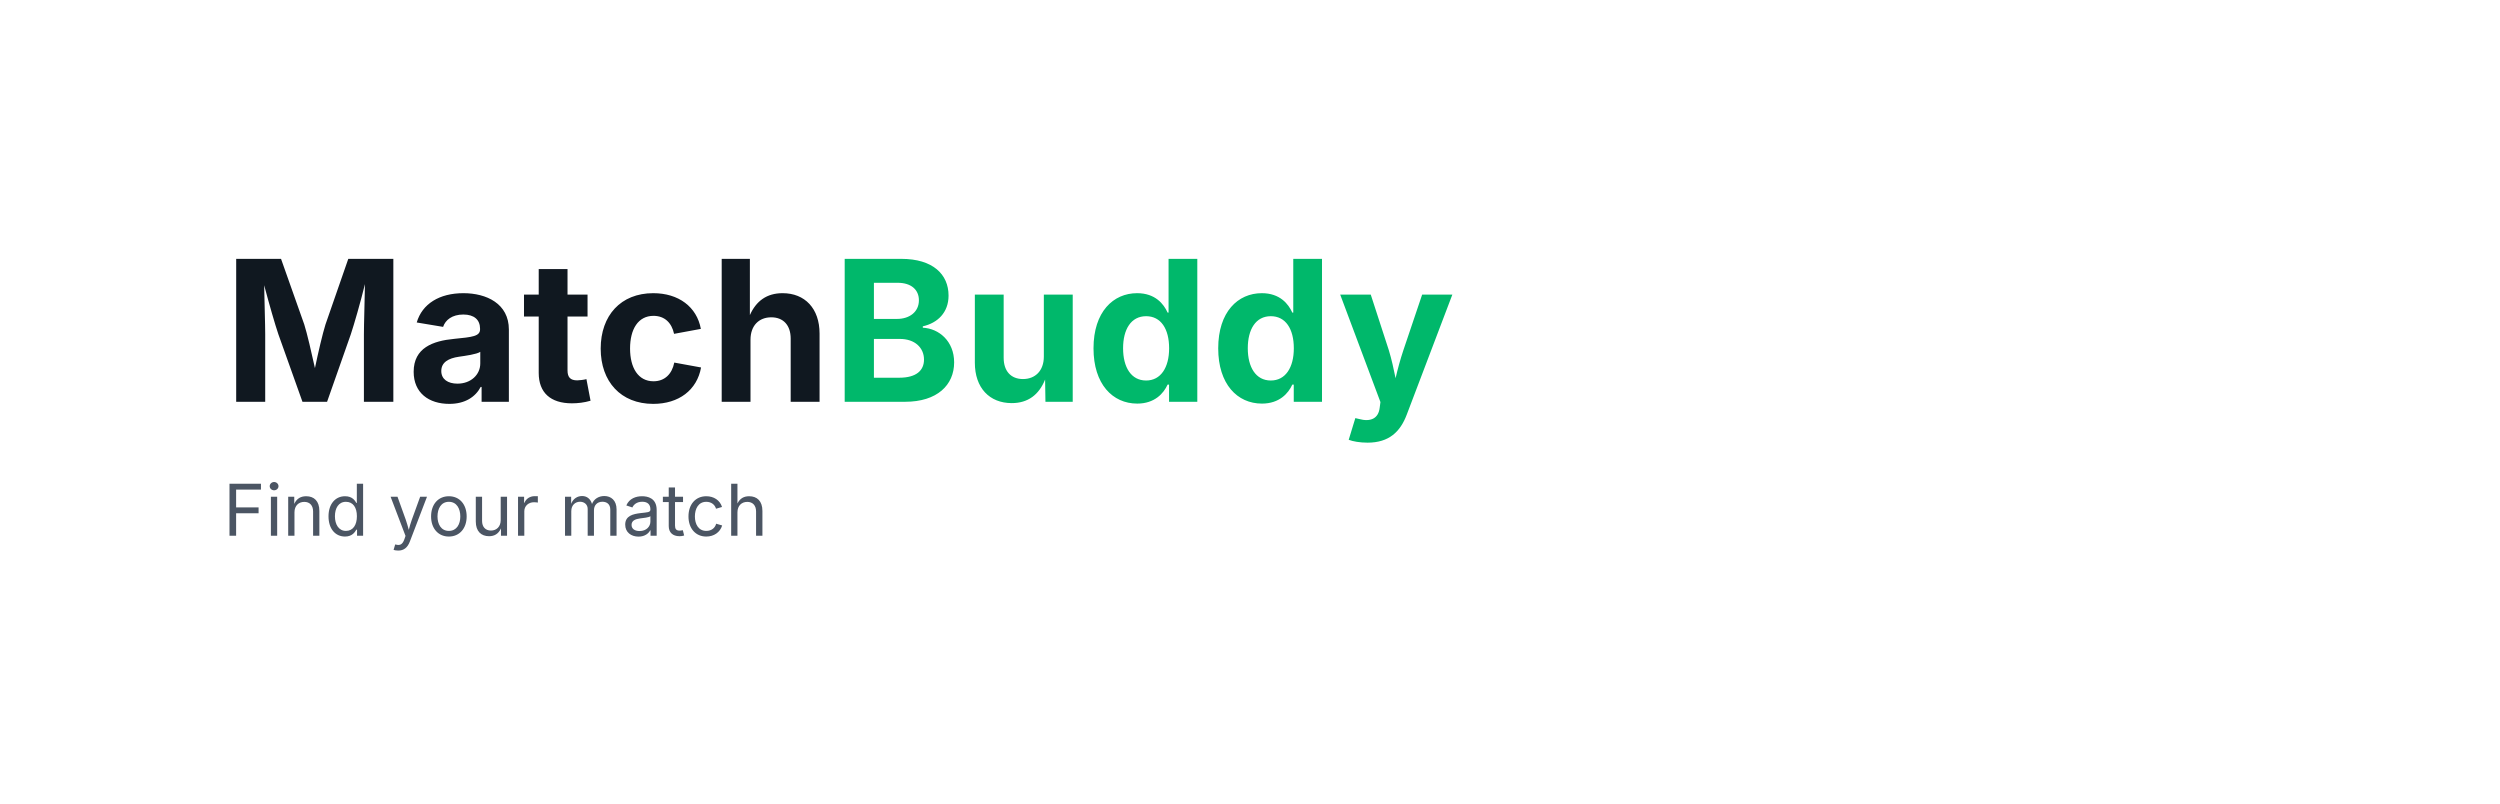
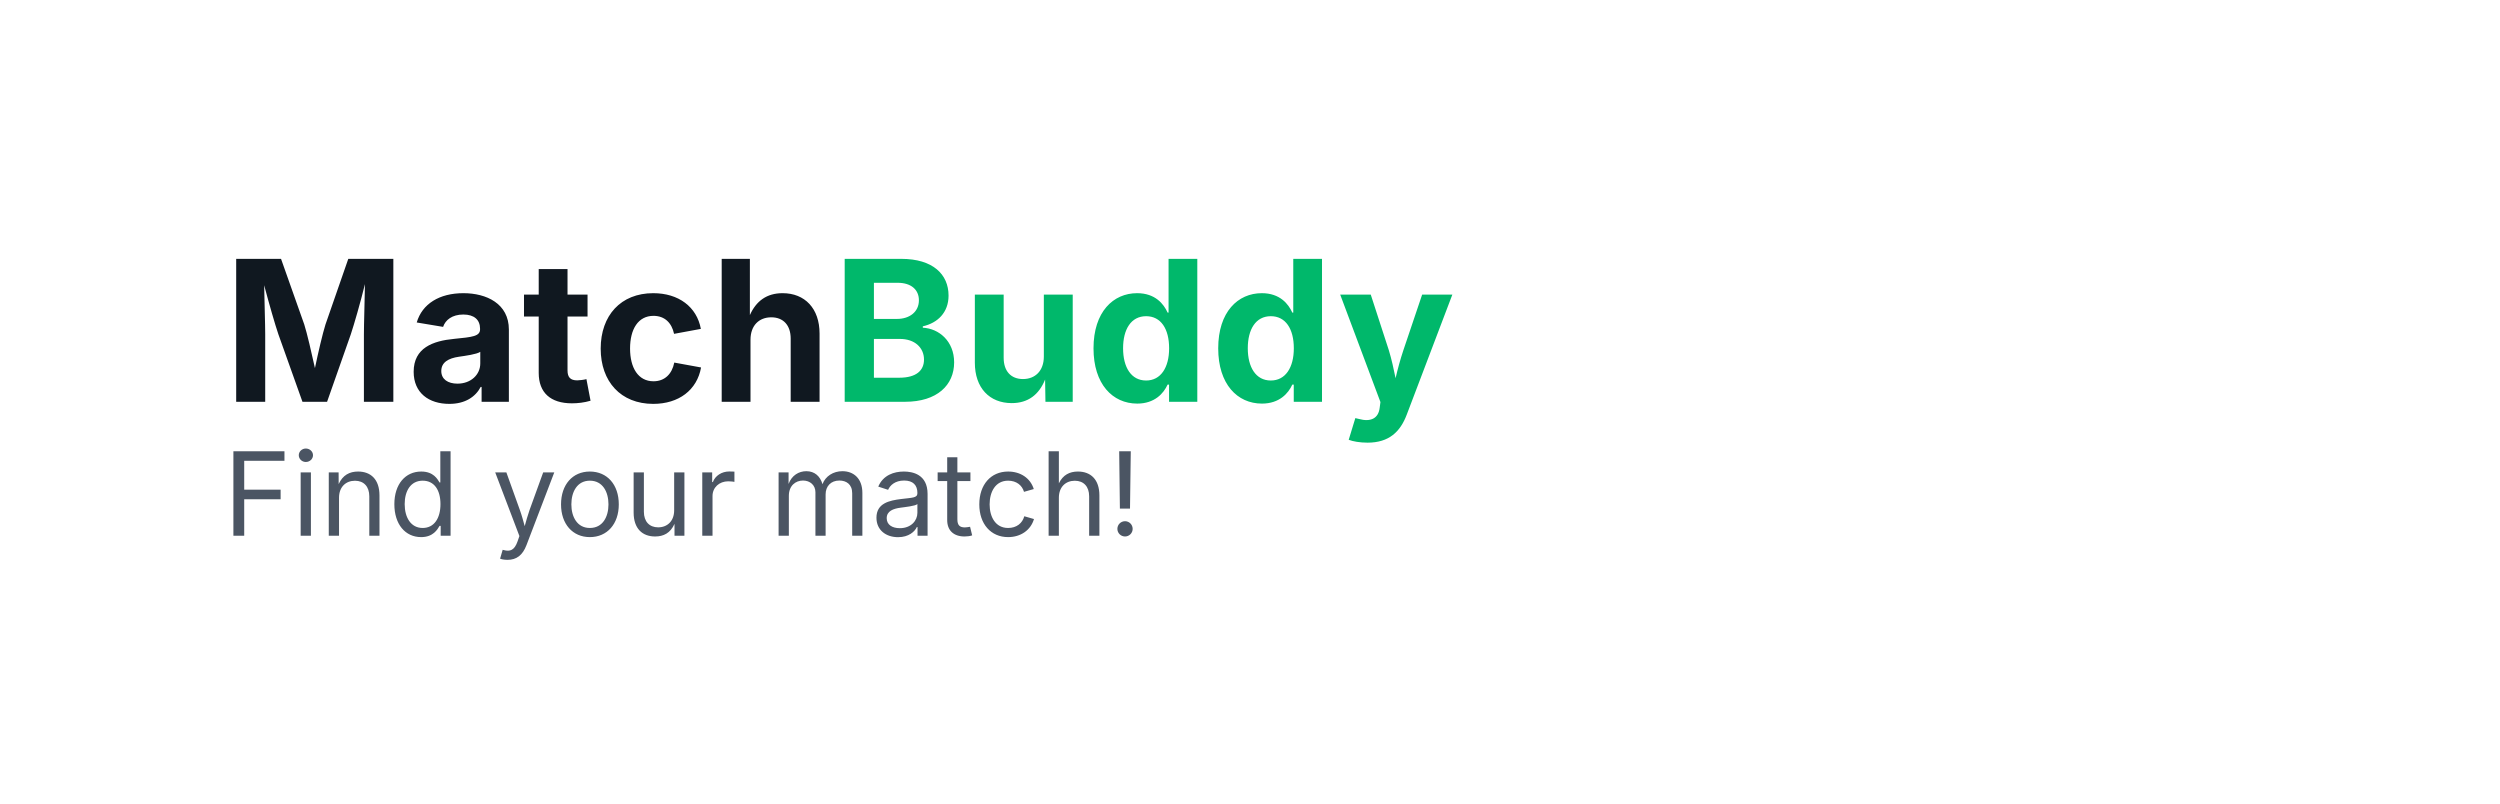
<svg xmlns="http://www.w3.org/2000/svg" width="560" height="180" viewBox="0 0 560 180" role="img" aria-labelledby="title desc">
  <defs>
    <linearGradient id="gH" x1="0" y1="0" x2="1" y2="1">
      <stop offset="0%" stop-color="#00B86B" />
      <stop offset="100%" stop-color="#00985A" />
    </linearGradient>
  </defs>
  <g transform="translate(50,50)">
    <text x="0" y="40" font-family="Poppins, Inter, system-ui, -apple-system, Segoe UI, Roboto, Arial, sans-serif" font-size="44" font-weight="700" fill="#101820" letter-spacing="0.2">
      Match<tspan fill="#00B86B">Buddy</tspan>
    </text>
-     <text x="0" y="70" font-family="Inter, system-ui, -apple-system, Segoe UI, Roboto, Arial, sans-serif" font-size="16" fill="#4B5563">
-       Find your match
+     <text x="0" y="70" font-family="Inter, system-ui, -apple-system, Segoe UI, Roboto, Arial, sans-serif" font-size="26" fill="#4B5563">
+       Find your match!
    </text>
  </g>
</svg>
